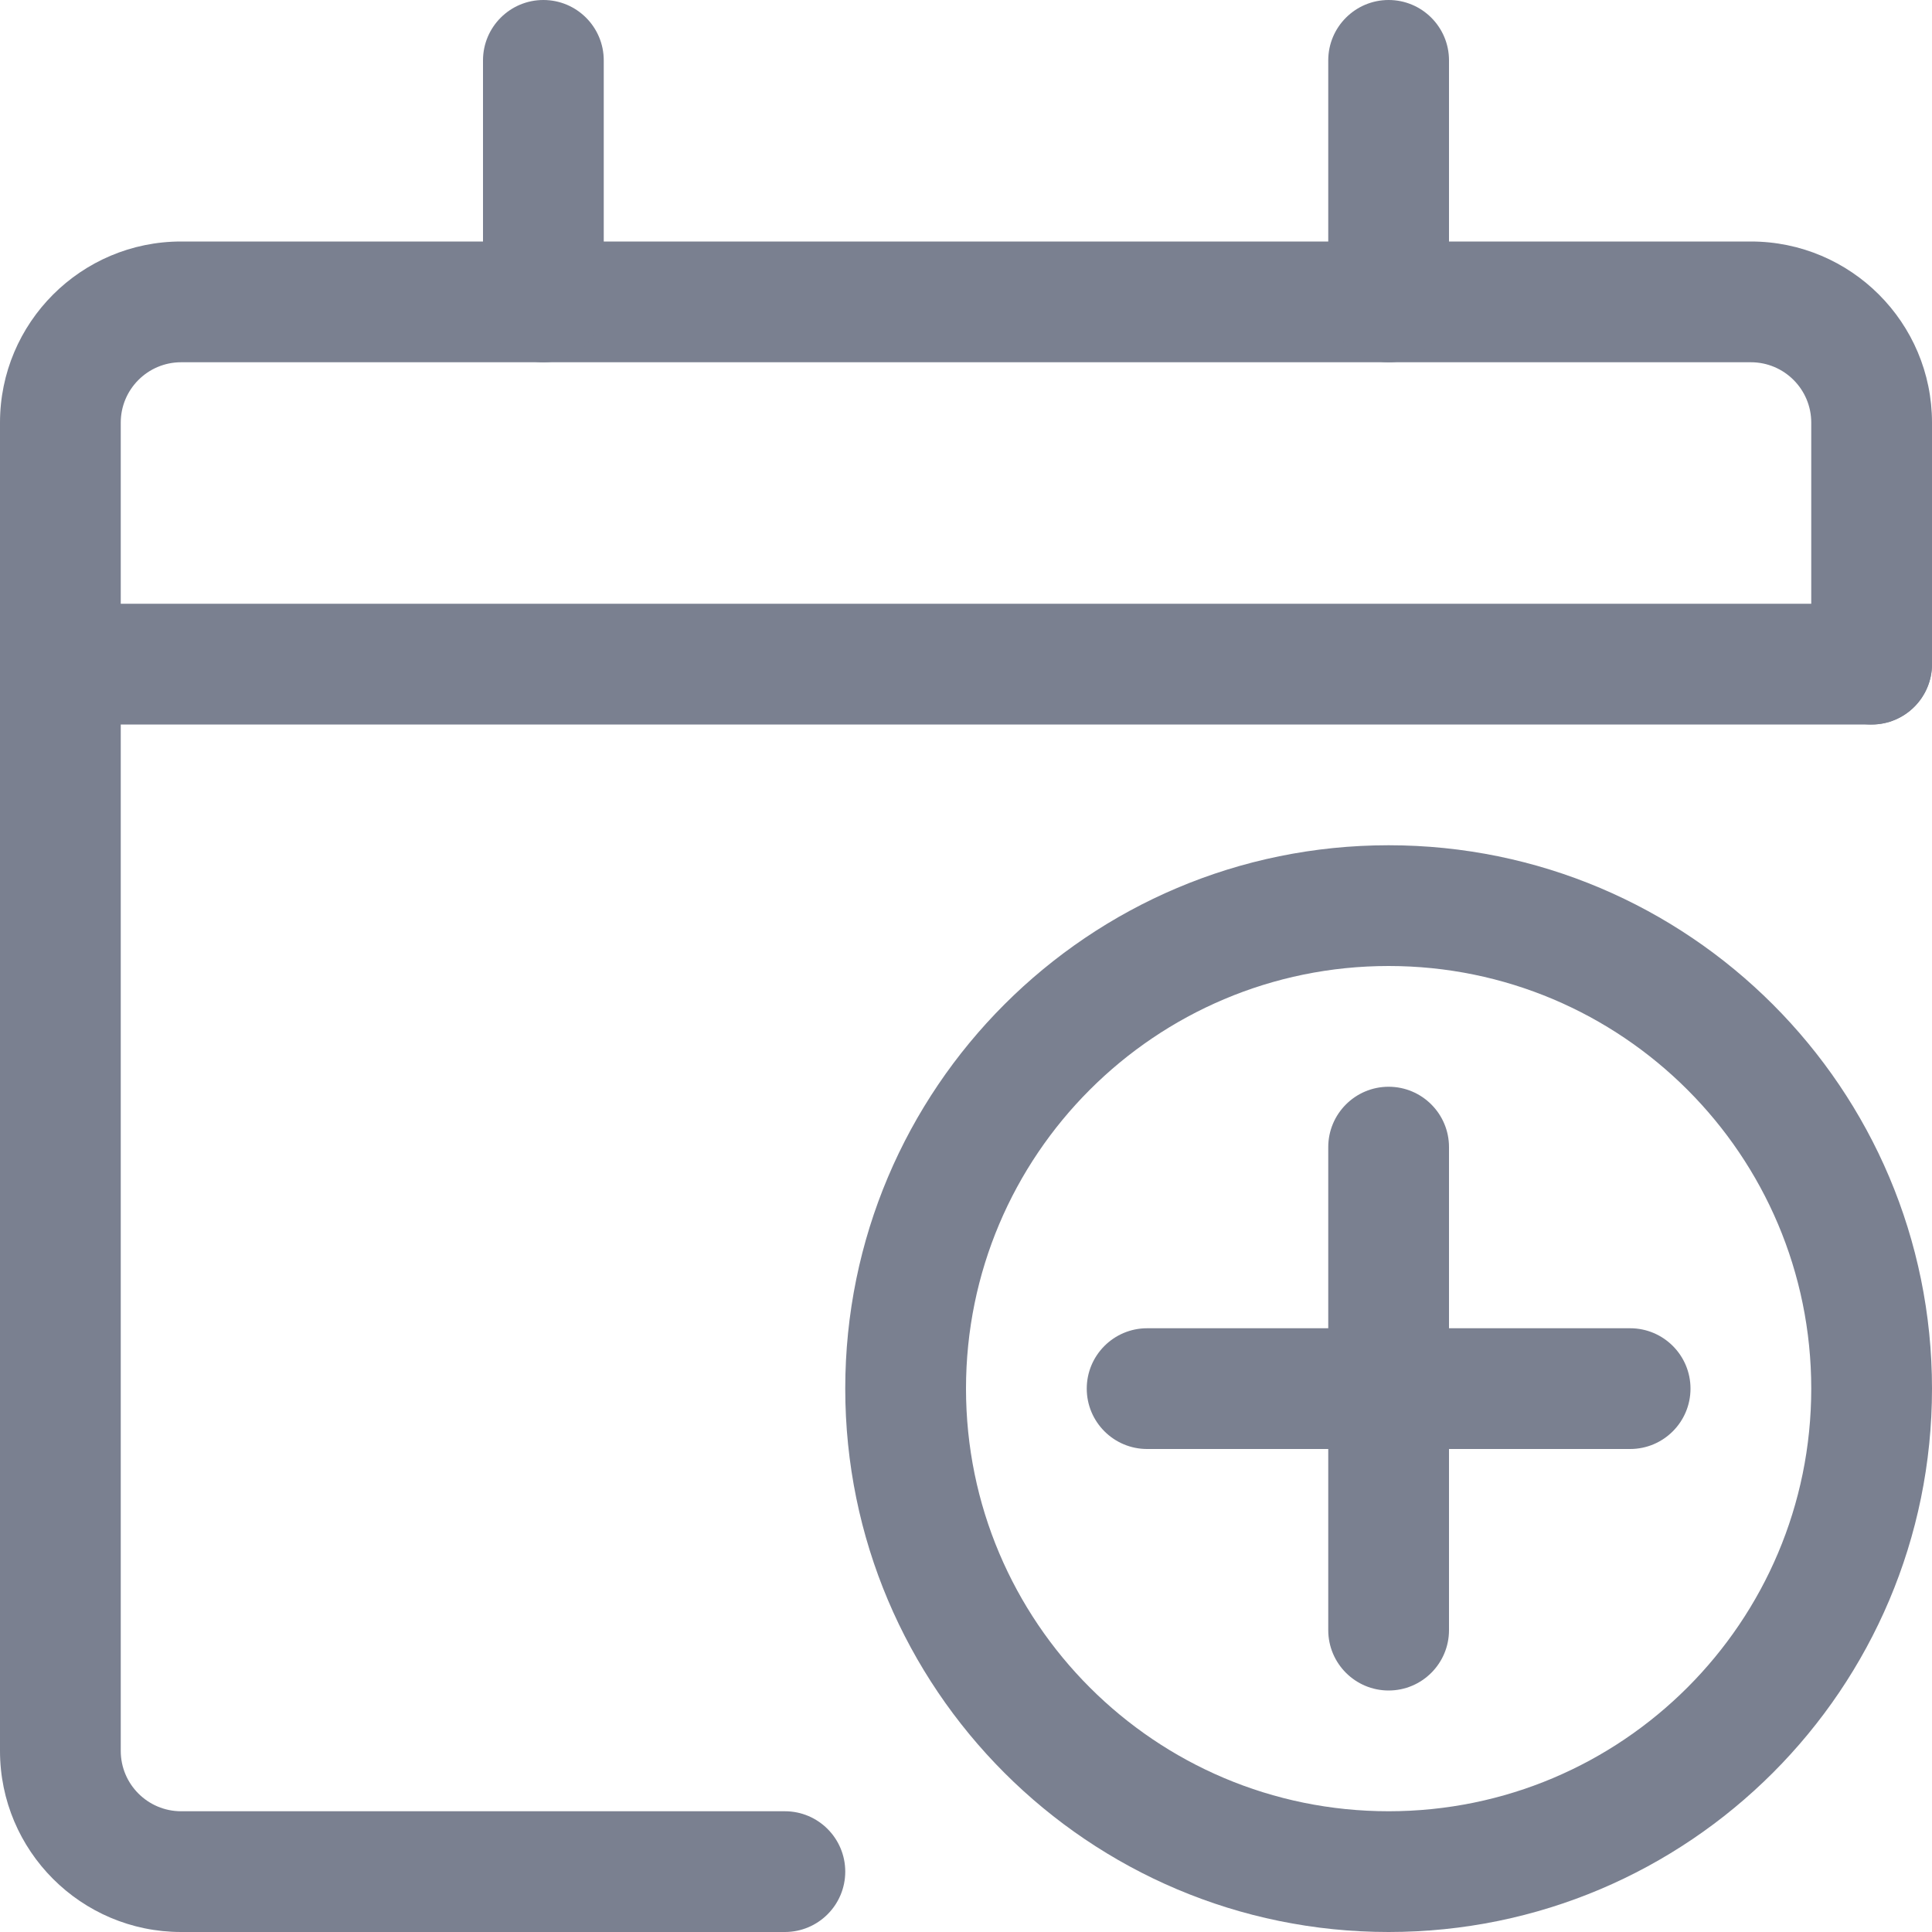
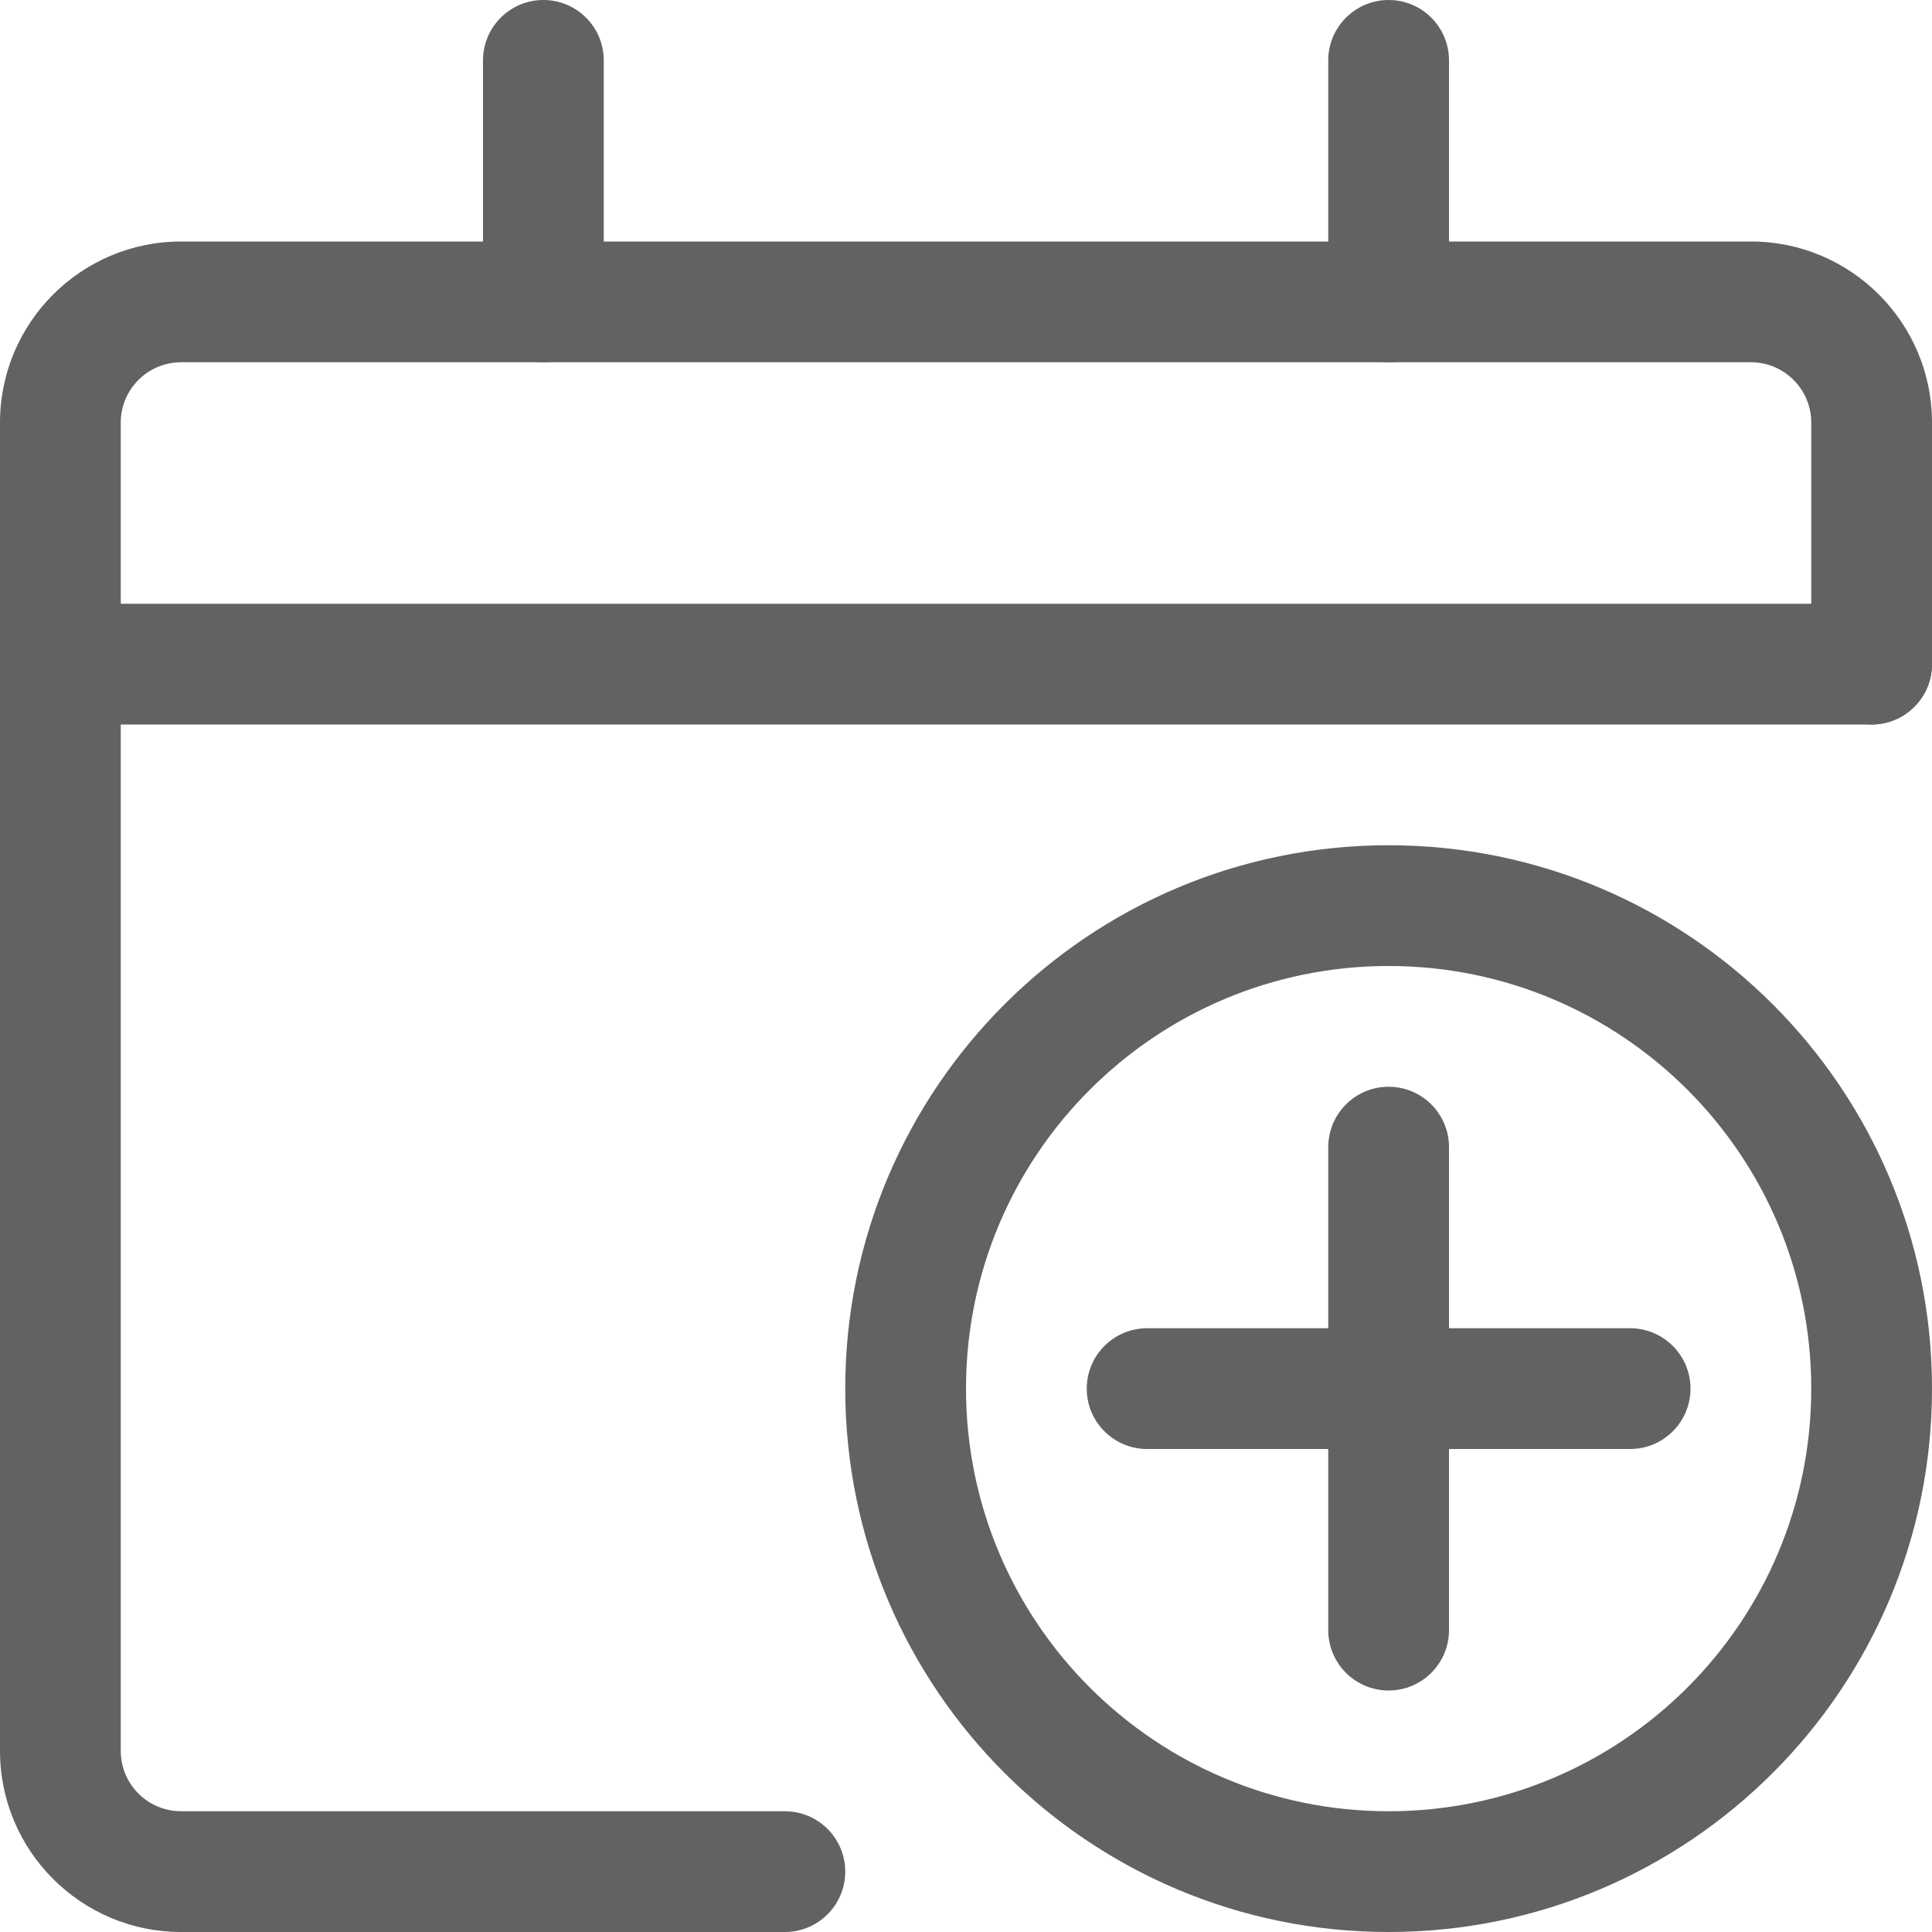
<svg xmlns="http://www.w3.org/2000/svg" height="16" viewBox="0 0 16 16" width="16">
-   <g fill="#7a8090">
+   <g fill="#626262">
    <path d="m.5 6c-.276 0-.5-.224-.5-.5s.224-.5.5-.5h15c.276 0 .5.224.5.5s-.224.5-.5.5z" />
    <path d="m16 5.5c0 .276-.224.5-.5.5s-.5-.224-.5-.5v-2c0-.276-.224-.5-.5-.5h-13c-.276 0-.5.224-.5.5v11c0 .276.224.5.5.5h5c.276 0 .5.224.5.5s-.224.5-.5.5h-5c-.828 0-1.5-.672-1.5-1.5v-11c0-.828.672-1.5 1.5-1.5h13c.828 0 1.5.672 1.5 1.5z" />
    <path d="m4 .5c0-.276.224-.5.5-.5s.5.224.5.5v2c0 .276-.224.5-.5.5s-.5-.224-.5-.5z" />
    <path d="m11 .5c0-.276.224-.5.5-.5s.5.224.5.5v2c0 .276-.224.5-.5.5s-.5-.224-.5-.5z" />
    <path d="m11.5 16c-2.485 0-4.5-2.015-4.5-4.5 0-2.485 2.015-4.5 4.5-4.5 2.485 0 4.5 2.015 4.5 4.5 0 2.485-2.015 4.5-4.5 4.5zm0-1c1.933 0 3.5-1.567 3.5-3.5 0-1.933-1.567-3.5-3.5-3.5-1.933 0-3.5 1.567-3.5 3.5 0 1.933 1.567 3.5 3.5 3.5z" />
    <path d="m11 9.5c0-.276.224-.5.5-.5s.5.224.5.5v4c0 .276-.224.5-.5.5s-.5-.224-.5-.5z" />
    <path d="m9.5 12c-.276 0-.5-.224-.5-.5s.224-.5.5-.5h4c.276 0 .5.224.5.5s-.224.5-.5.5z" />
  </g>
</svg>
